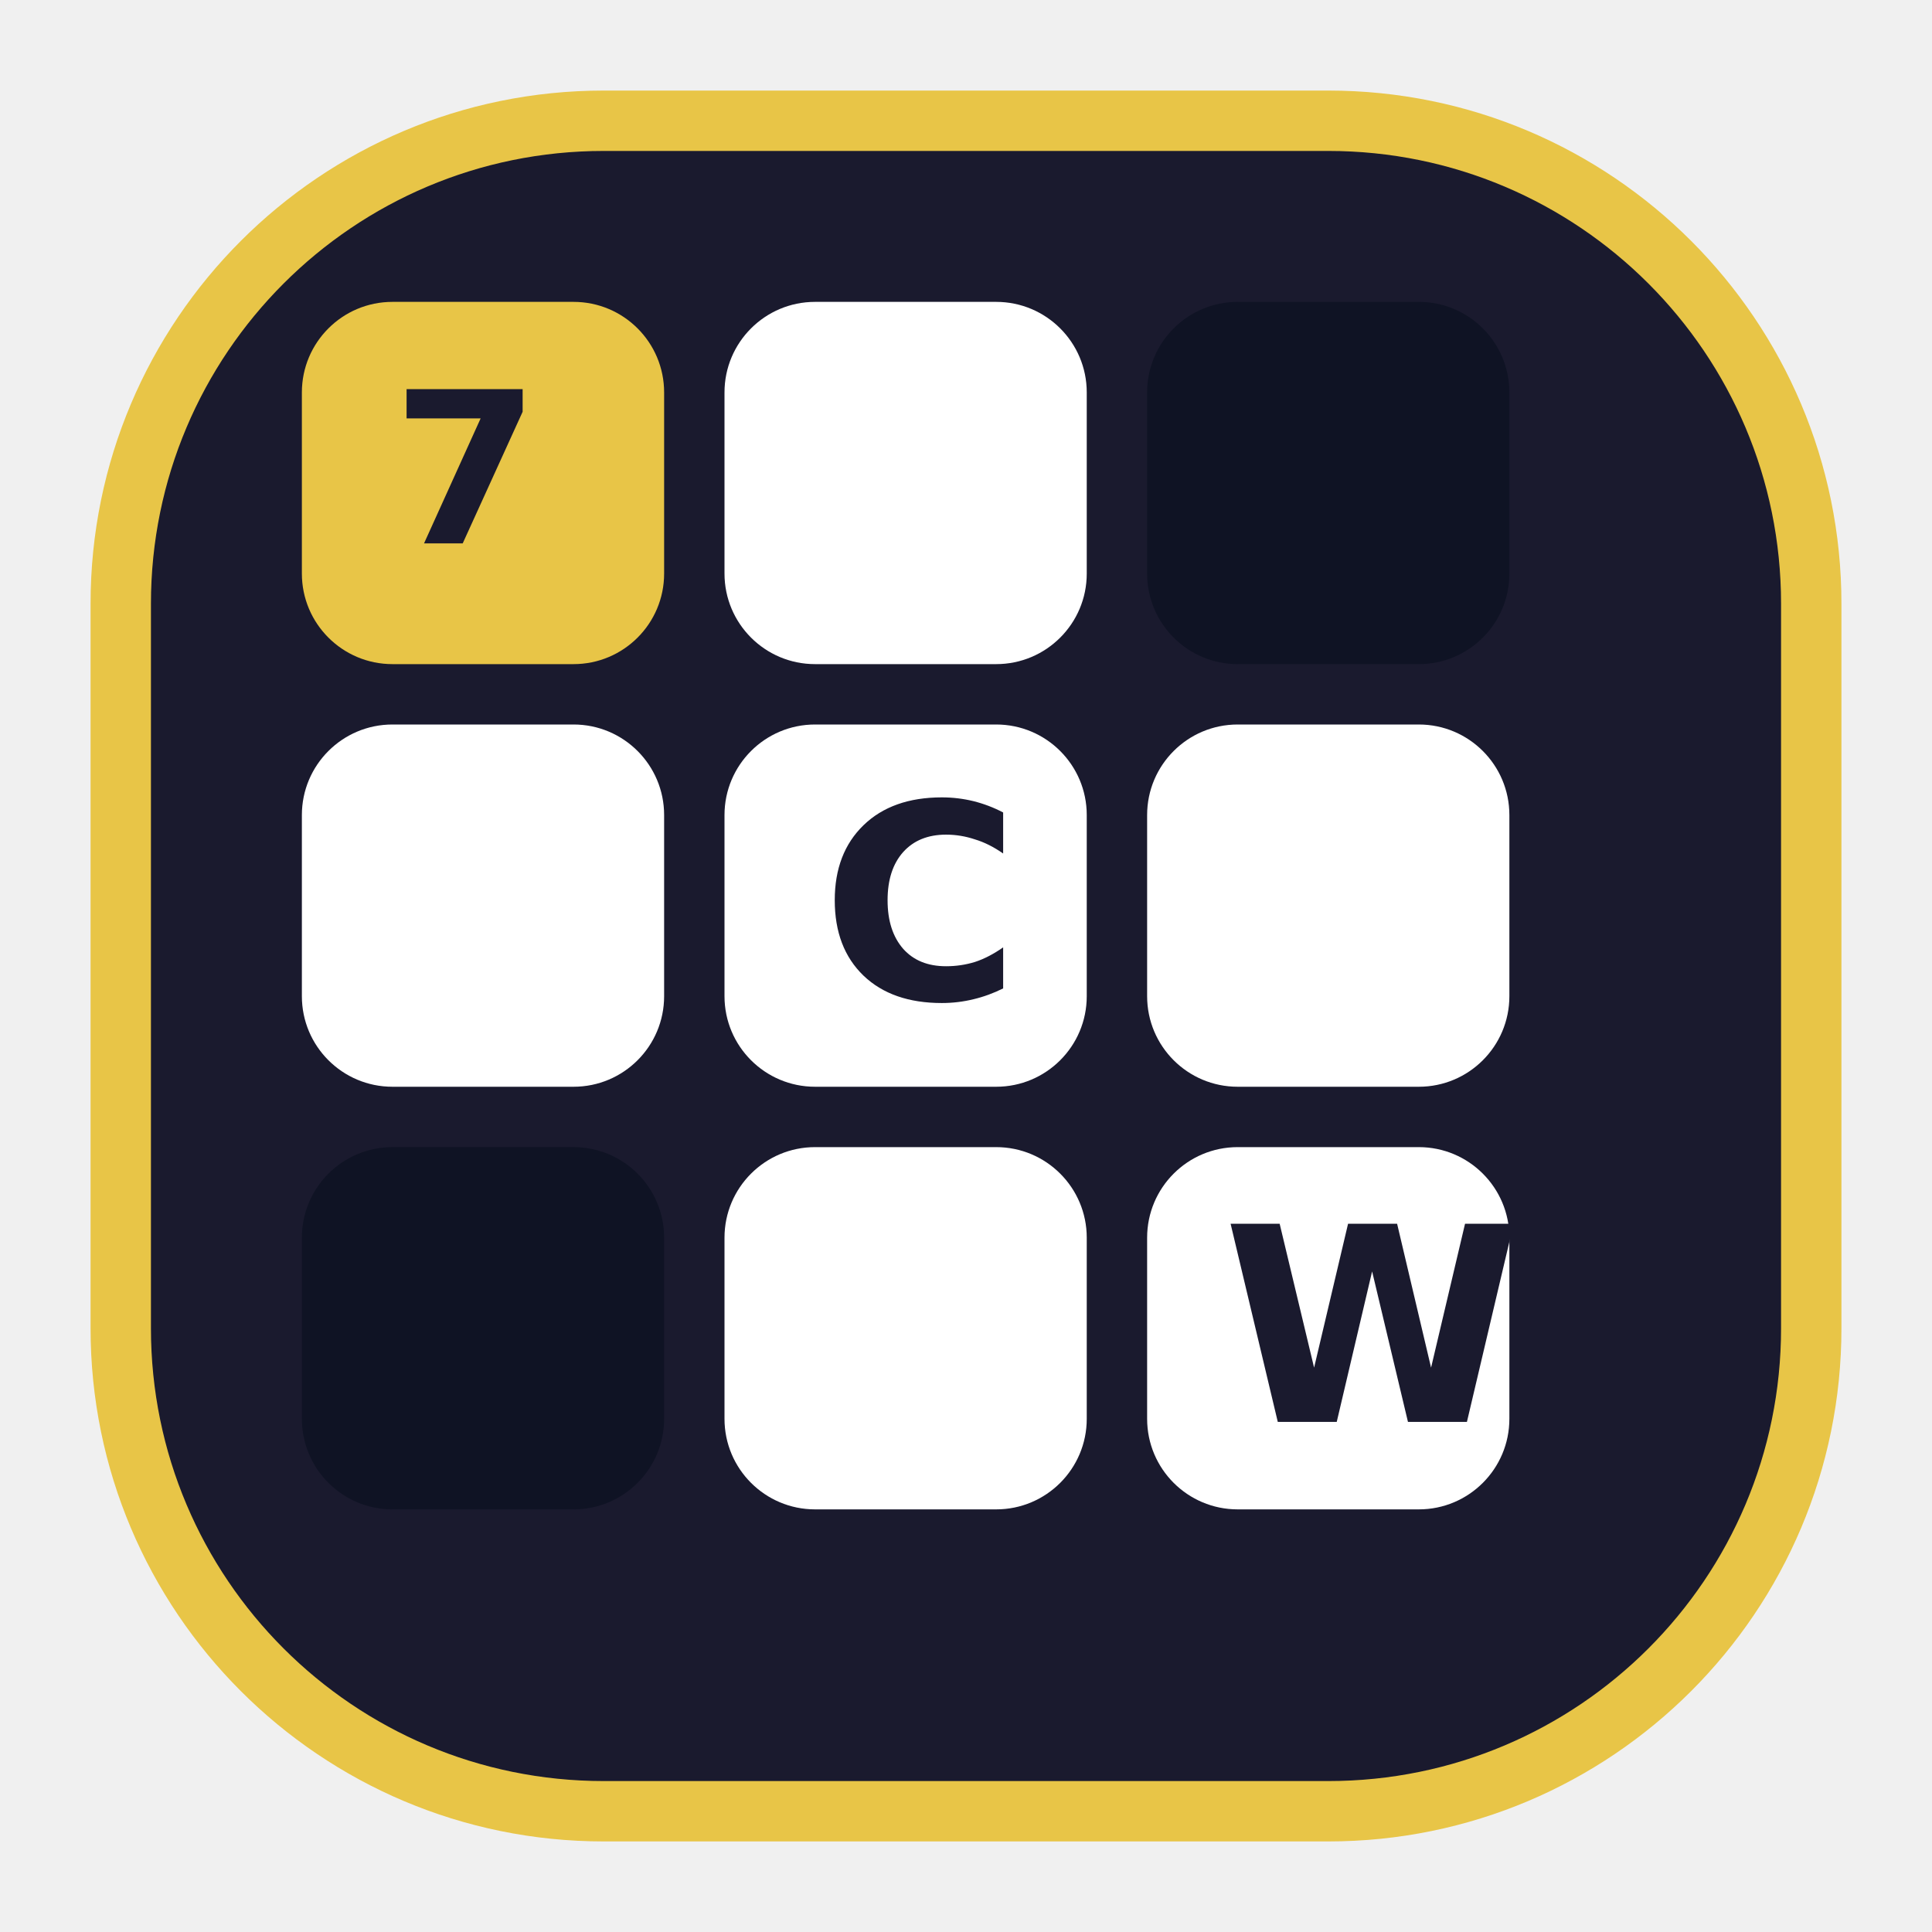
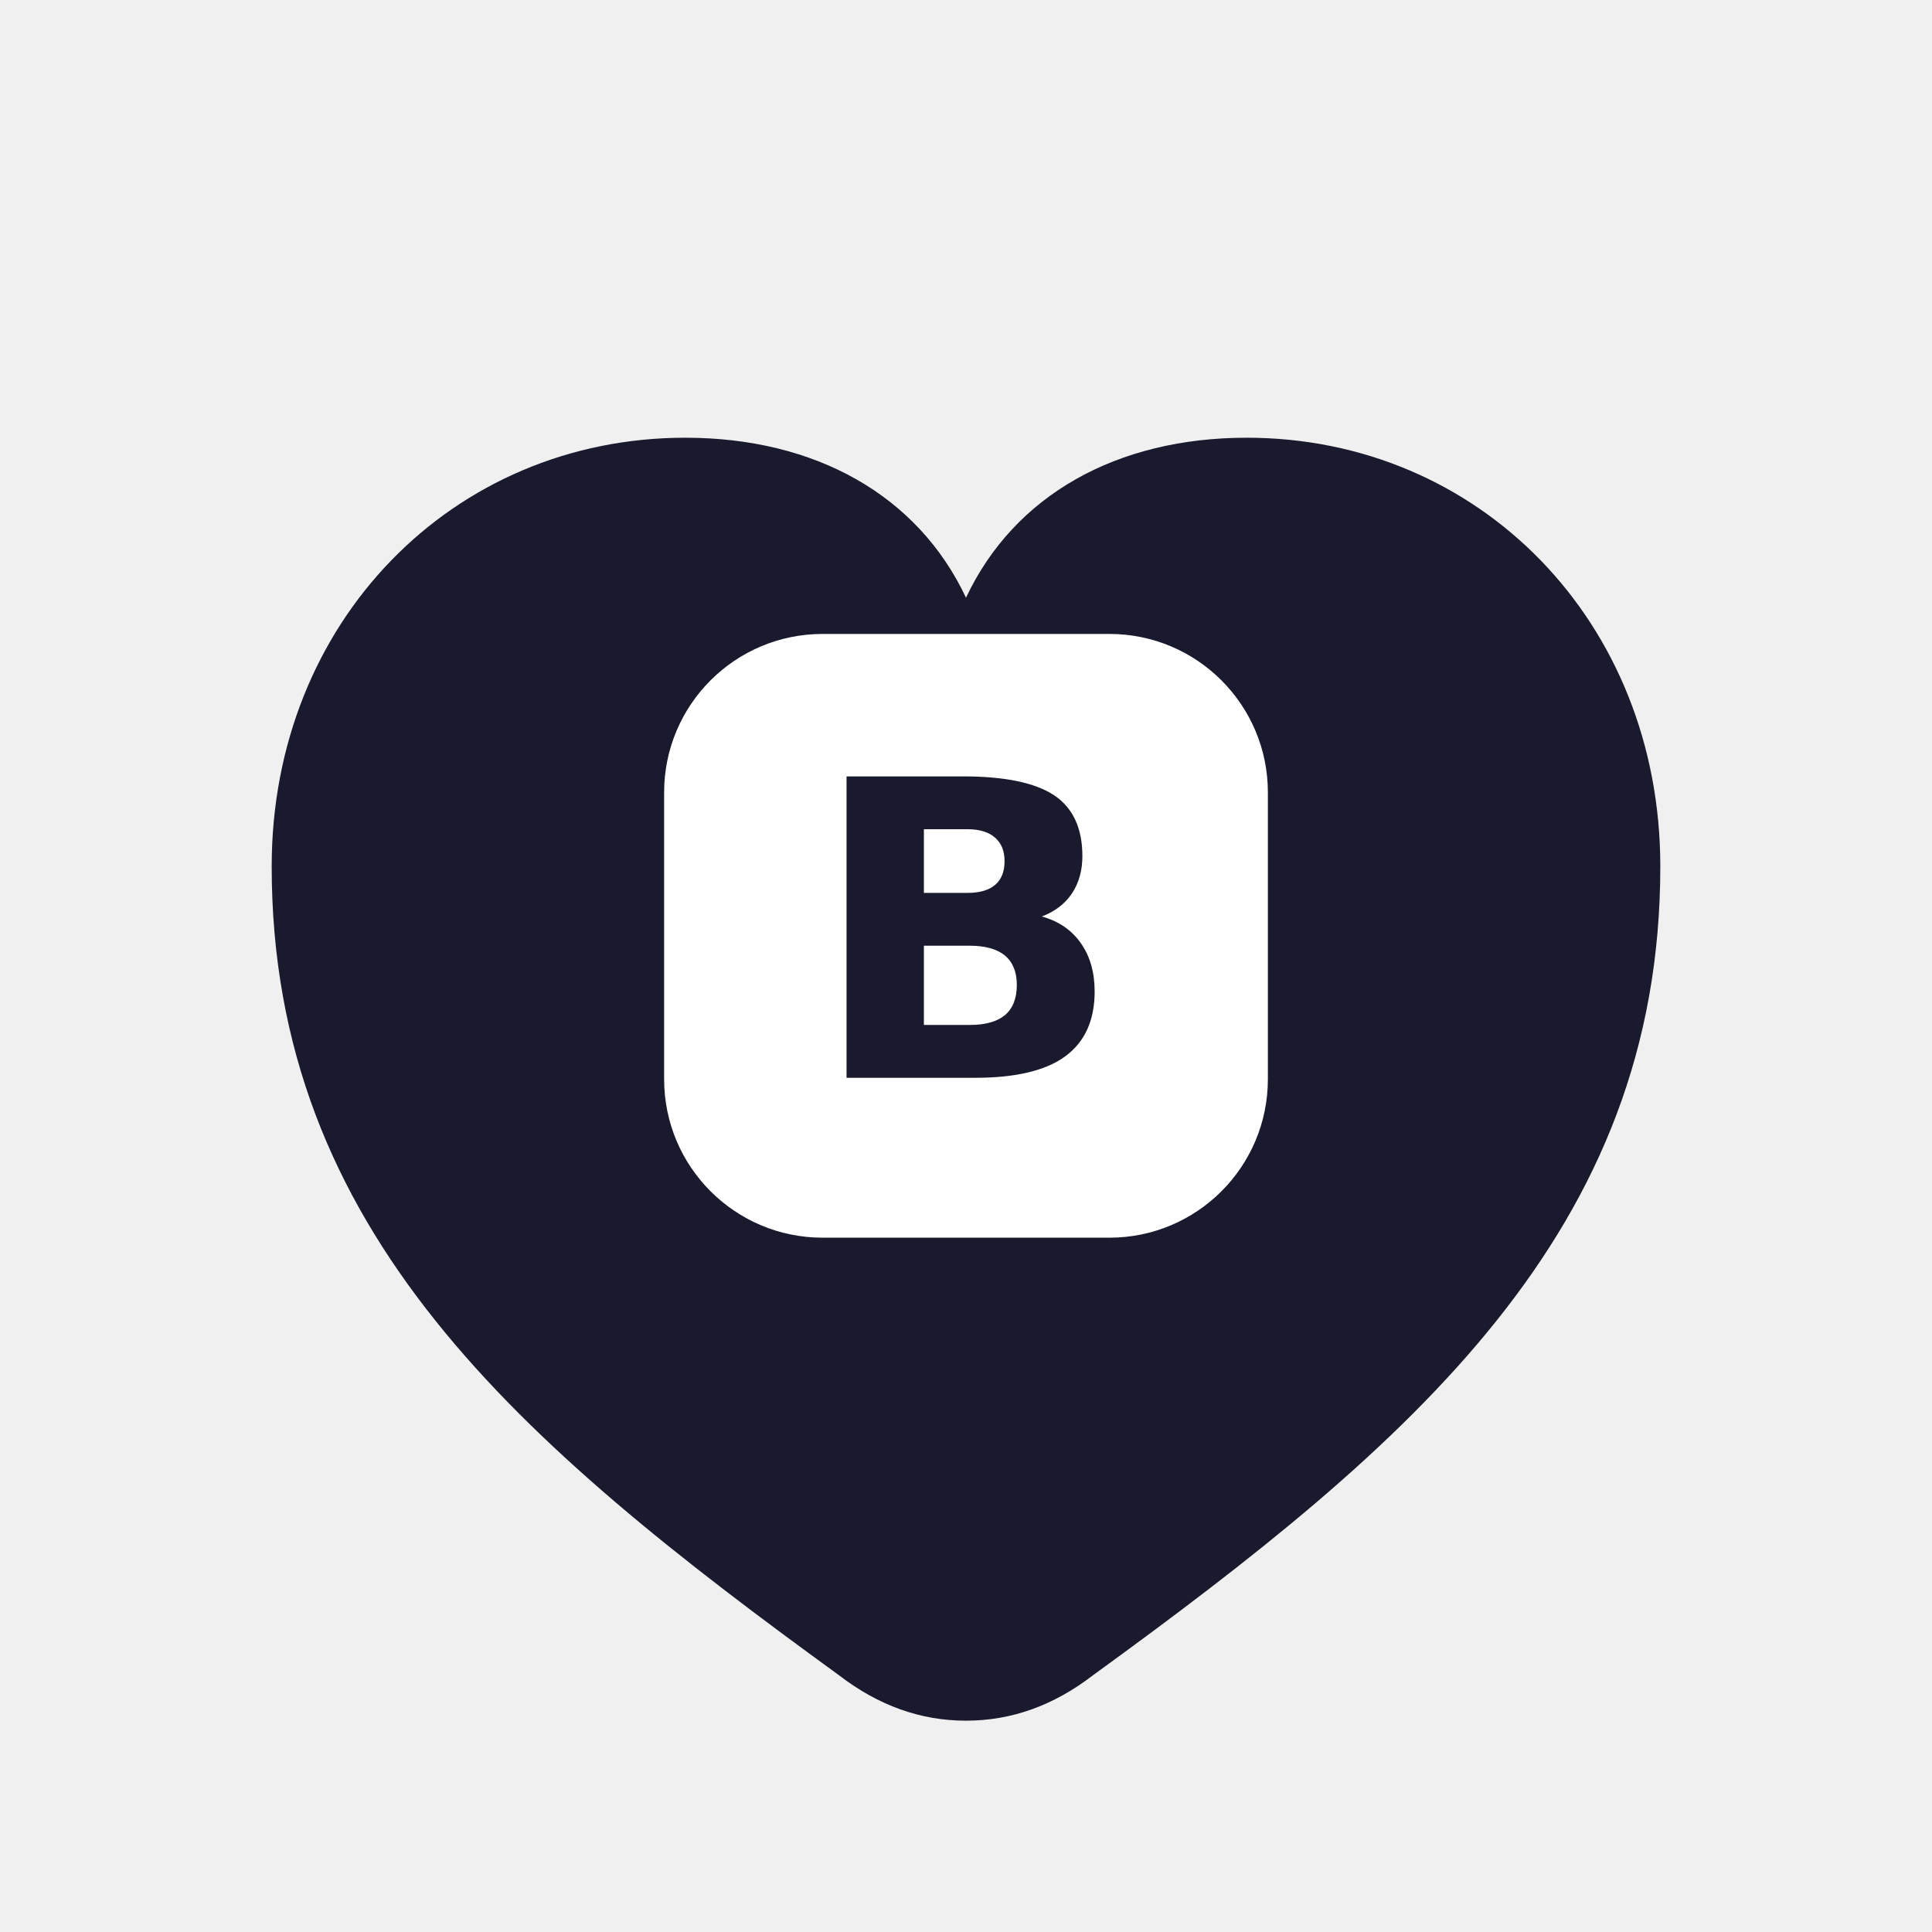
<svg xmlns="http://www.w3.org/2000/svg" viewBox="0 0 64 64" role="img" aria-labelledby="title">
-   <rect x="4" y="4" width="56" height="56" rx="16" fill="#1a1a2e" stroke="#e8c547" stroke-width="2" />
-   <rect x="10" y="10" width="12" height="12" rx="3" fill="#e8c547" />
-   <rect x="24" y="10" width="12" height="12" rx="3" fill="#ffffff" />
-   <rect x="38" y="10" width="12" height="12" rx="3" fill="#0f1324" />
-   <rect x="10" y="24" width="12" height="12" rx="3" fill="#ffffff" />
-   <rect x="24" y="24" width="12" height="12" rx="3" fill="#ffffff" />
-   <rect x="38" y="24" width="12" height="12" rx="3" fill="#ffffff" />
-   <rect x="10" y="38" width="12" height="12" rx="3" fill="#0f1324" />
-   <rect x="24" y="38" width="12" height="12" rx="3" fill="#ffffff" />
-   <rect x="38" y="38" width="12" height="12" rx="3" fill="#ffffff" />
-   <text x="13" y="18" fill="#1a1a2e" font-family="DejaVu Sans, Segoe UI, sans-serif" font-size="7" font-weight="700">7</text>
-   <text x="27.2" y="33.1" fill="#1a1a2e" font-family="DejaVu Sans, Segoe UI, sans-serif" font-size="9" font-weight="700">C</text>
-   <text x="40.5" y="47.1" fill="#1a1a2e" font-family="DejaVu Sans, Segoe UI, sans-serif" font-size="9" font-weight="700">W</text>
+   <defs>
+     <path id="heart-shape" d="M32 57C30.5 57 29.1 56.5 27.8 55.5C17.2 47.8 9 40.8 9 28.7C9 20.6 15 14.5 22.7 14.5C27 14.5 30.4 16.4 32 19.8C33.6 16.4 37 14.5 41.3 14.5C49 14.5 55 20.6 55 28.7C55 40.8 46.8 47.8 36.2 55.5C34.9 56.5 33.5 57 32 57Z" />
+   </defs>
+   <use href="#heart-shape" fill="#1a1a2e" />
+   <rect x="22" y="21" width="20" height="20" rx="5.25" fill="#ffffff" />
+   <text x="32" y="35.7" fill="#1a1a2e" font-family="DejaVu Sans, Segoe UI, sans-serif" font-size="13.7" font-weight="700" text-anchor="middle">B</text>
</svg>
